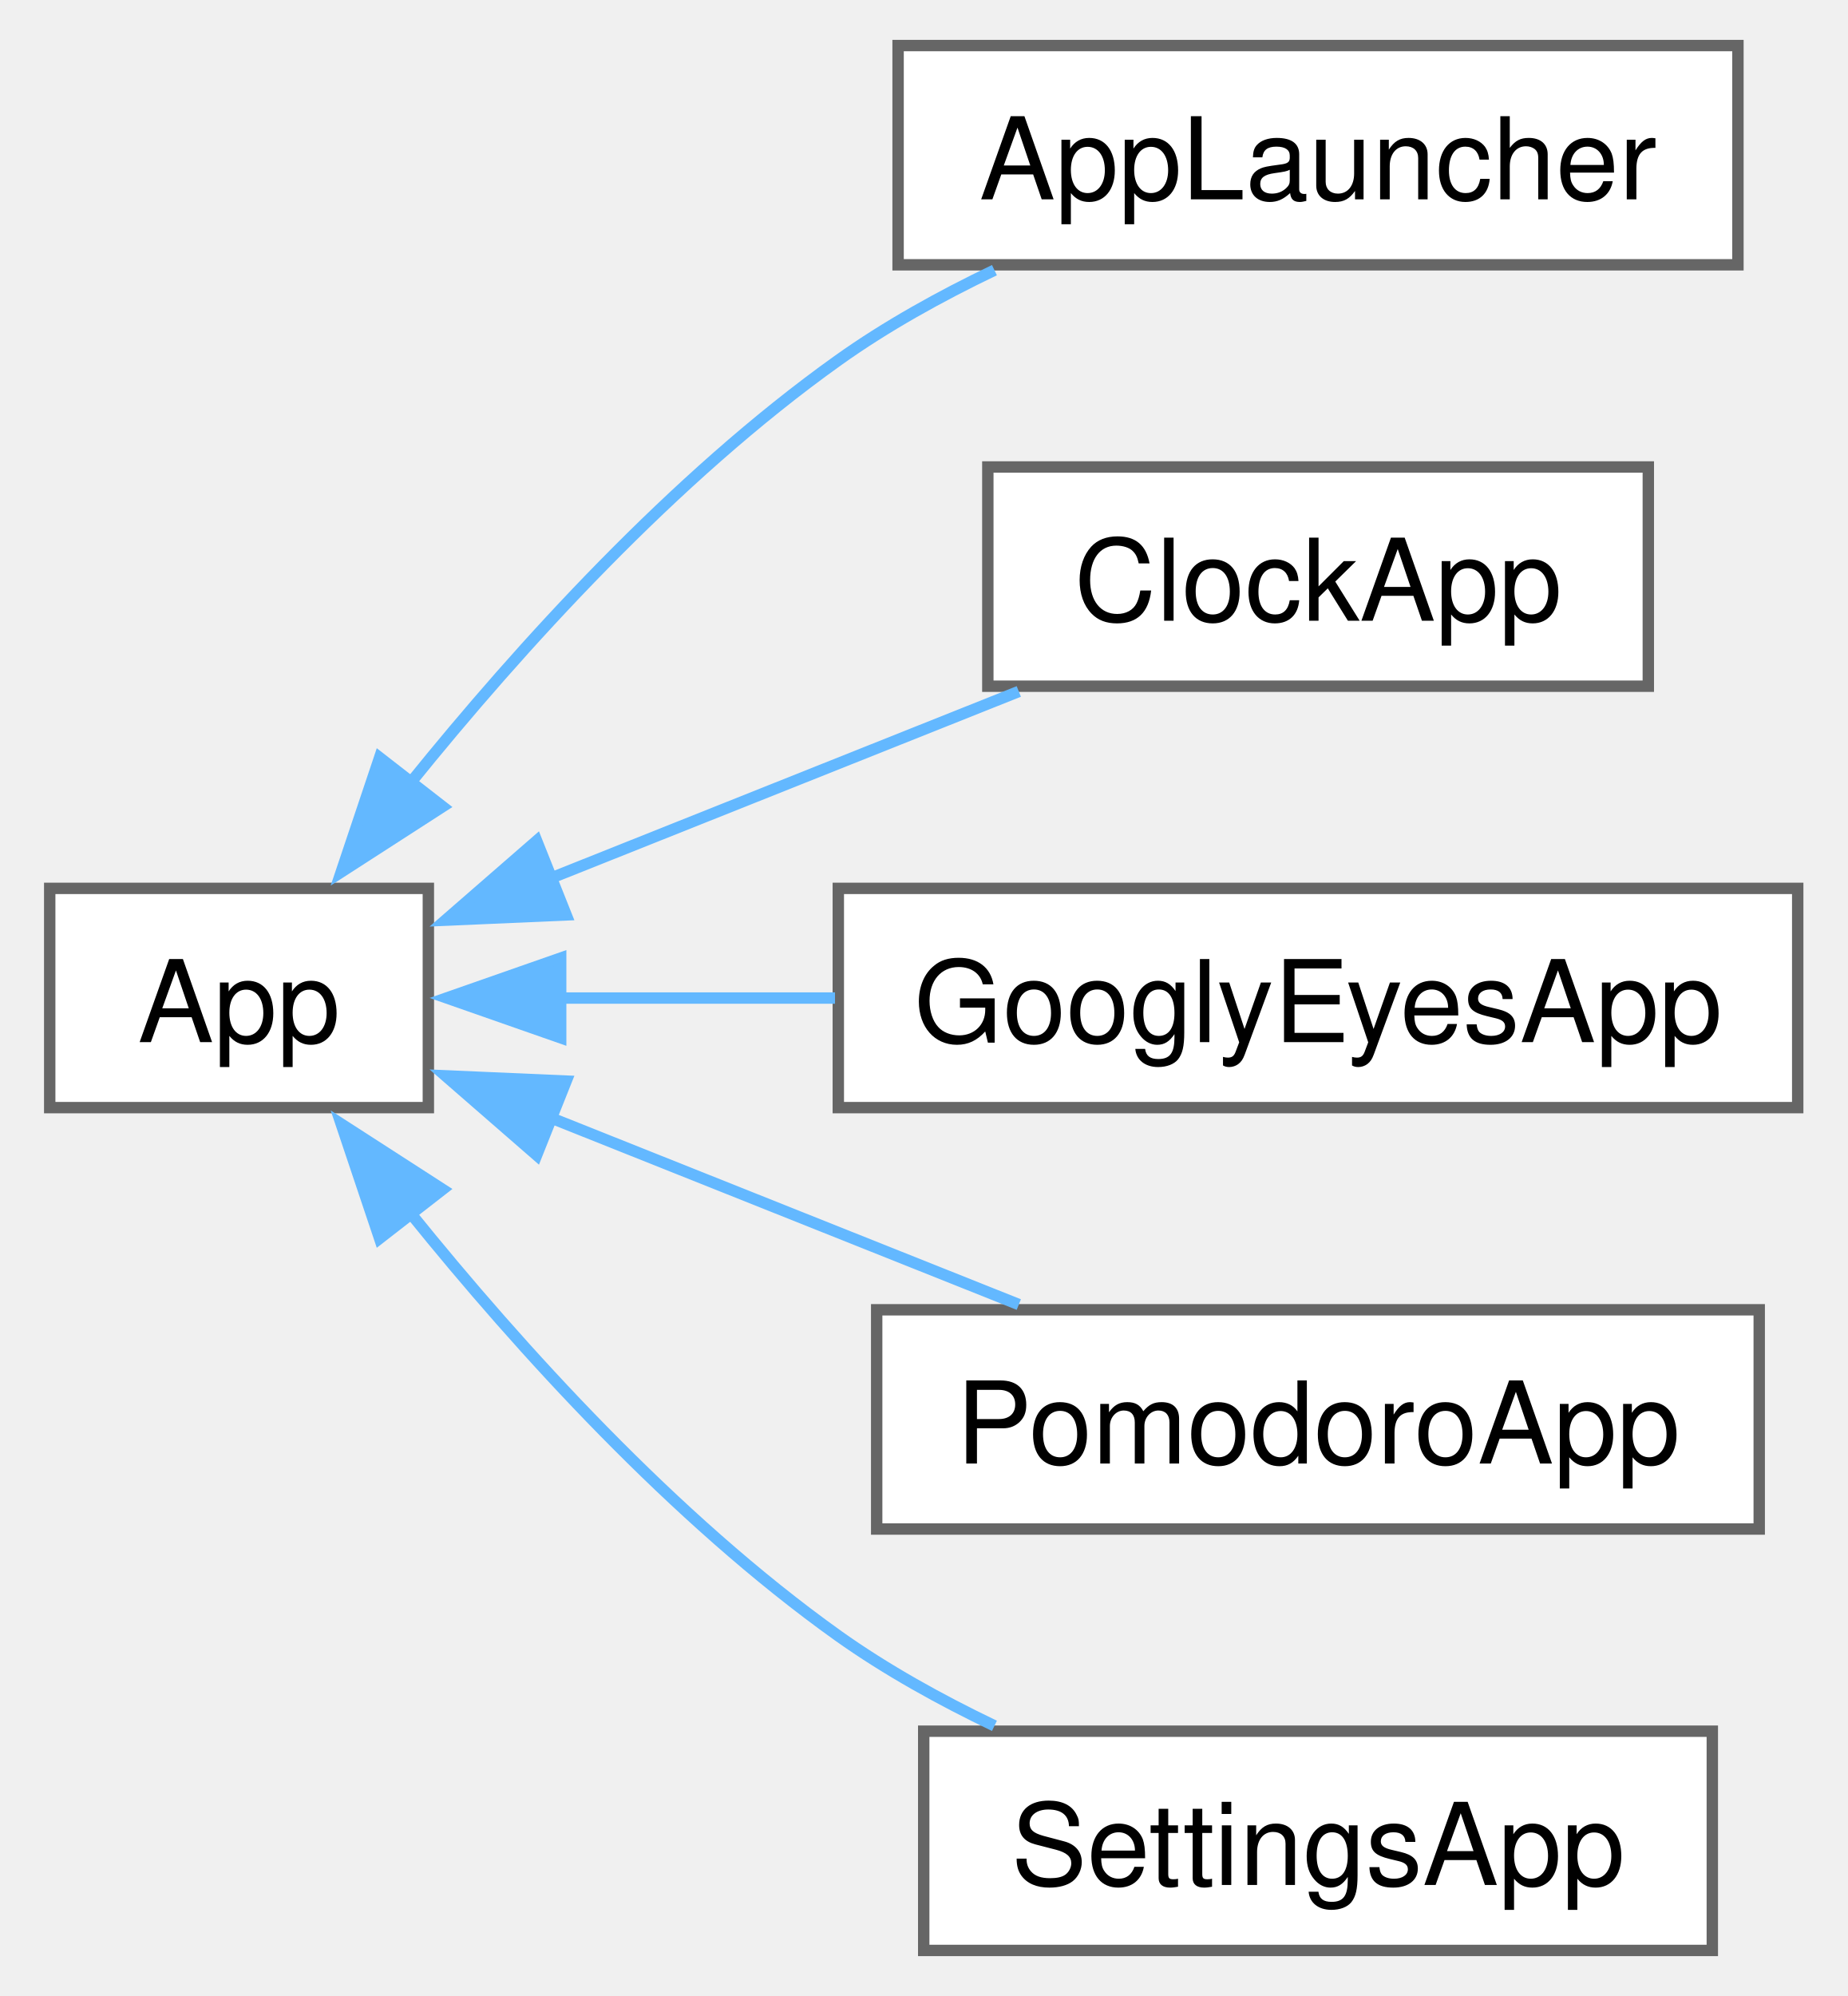
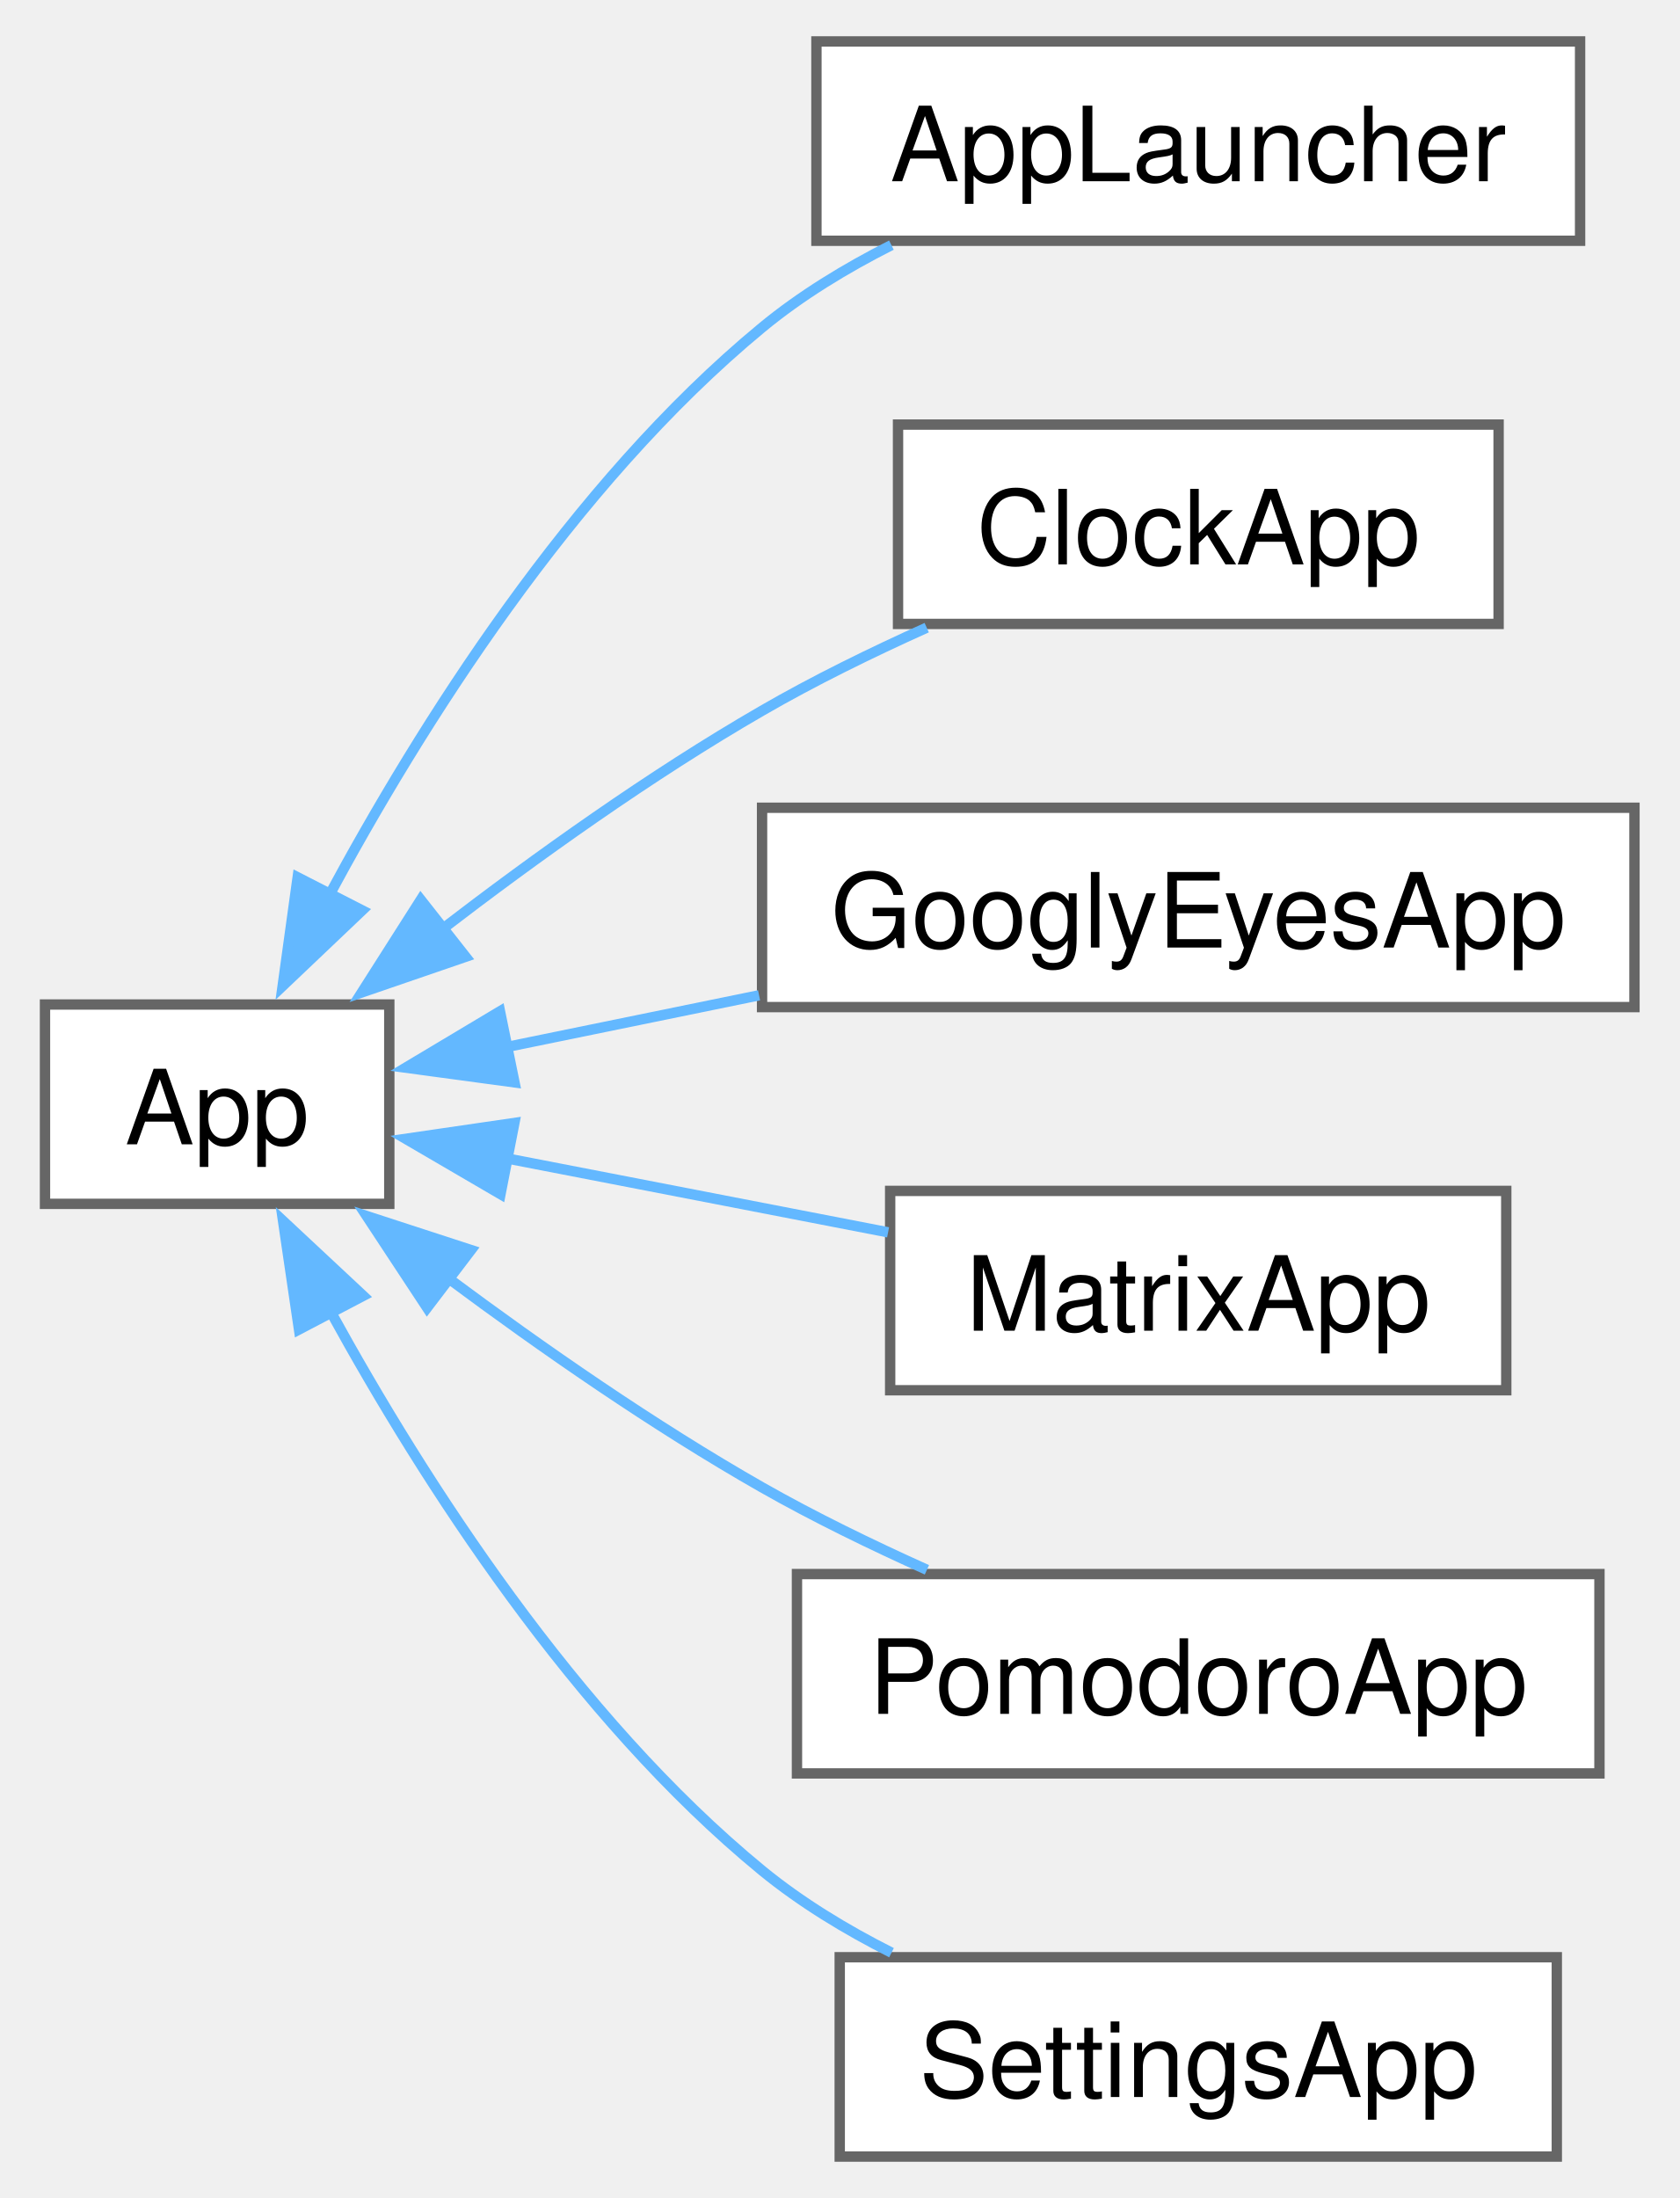
- <svg xmlns="http://www.w3.org/2000/svg" xmlns:xlink="http://www.w3.org/1999/xlink" width="162pt" height="175pt" viewBox="0.00 0.00 161.50 175.25">
-   <g id="graph0" class="graph" transform="scale(1 1) rotate(0) translate(4 171.25)">
+ <svg xmlns="http://www.w3.org/2000/svg" xmlns:xlink="http://www.w3.org/1999/xlink" width="162pt" height="212pt" viewBox="0.00 0.00 161.50 212.25">
+   <g id="graph0" class="graph" transform="scale(1 1) rotate(0) translate(4 208.25)">
    <g id="Node000000" class="node">
      <g id="a_Node000000">
        <a xlink:href="classApp.html" target="_top" xlink:title="Abstract base class for applications.">
-           <polygon fill="white" stroke="#666666" points="33.25,-93.25 0,-93.25 0,-74 33.25,-74 33.25,-93.25" />
-           <text text-anchor="middle" x="16.62" y="-79.75" font-family="Helvetica,sans-Serif" font-size="10.00">App</text>
+           <polygon fill="white" stroke="#666666" points="33.25,-111.25 0,-111.25 0,-92 33.25,-92 33.25,-111.25" />
+           <text text-anchor="middle" x="16.62" y="-97.75" font-family="Helvetica,sans-Serif" font-size="10.00">App</text>
        </a>
      </g>
    </g>
    <g id="Node000001" class="node">
      <g id="a_Node000001">
        <a xlink:href="classAppLauncher.html" target="_top" xlink:title="Application for launching and managing other applications.">
-           <polygon fill="white" stroke="#666666" points="148.25,-167.25 74.5,-167.25 74.5,-148 148.25,-148 148.25,-167.25" />
-           <text text-anchor="middle" x="111.38" y="-153.75" font-family="Helvetica,sans-Serif" font-size="10.00">AppLauncher</text>
+           <polygon fill="white" stroke="#666666" points="148.25,-204.25 74.5,-204.25 74.5,-185 148.25,-185 148.25,-204.25" />
+           <text text-anchor="middle" x="111.38" y="-190.75" font-family="Helvetica,sans-Serif" font-size="10.00">AppLauncher</text>
        </a>
      </g>
    </g>
    <g id="edge1_Node000000_Node000001" class="edge">
      <g id="a_edge1_Node000000_Node000001">
        <a xlink:title=" ">
-           <path fill="none" stroke="#63b8ff" d="M31.71,-102.55C41.28,-114.4 54.78,-129.31 69.25,-139.62 73.44,-142.61 78.2,-145.25 82.96,-147.53" />
-           <polygon fill="#63b8ff" stroke="#63b8ff" points="34.5,-100.43 25.6,-94.69 28.97,-104.73 34.5,-100.43" />
+           <path fill="none" stroke="#63b8ff" d="M27.28,-121.48C36.2,-138.08 50.85,-161.43 69.25,-176.62 72.98,-179.7 77.31,-182.34 81.74,-184.58" />
+           <polygon fill="#63b8ff" stroke="#63b8ff" points="30.63,-120.34 22.95,-113.04 24.4,-123.53 30.63,-120.34" />
        </a>
      </g>
    </g>
    <g id="Node000002" class="node">
      <g id="a_Node000002">
        <a xlink:href="classClockApp.html" target="_top" xlink:title="Simple clock application.">
-           <polygon fill="white" stroke="#666666" points="140.38,-130.25 82.38,-130.25 82.38,-111 140.38,-111 140.38,-130.25" />
-           <text text-anchor="middle" x="111.38" y="-116.75" font-family="Helvetica,sans-Serif" font-size="10.00">ClockApp</text>
+           <polygon fill="white" stroke="#666666" points="140.38,-167.25 82.38,-167.25 82.38,-148 140.38,-148 140.38,-167.25" />
+           <text text-anchor="middle" x="111.38" y="-153.75" font-family="Helvetica,sans-Serif" font-size="10.00">ClockApp</text>
        </a>
      </g>
    </g>
    <g id="edge2_Node000000_Node000002" class="edge">
      <g id="a_edge2_Node000000_Node000002">
        <a xlink:title=" ">
-           <path fill="none" stroke="#63b8ff" d="M43.91,-94.11C56.83,-99.26 72.32,-105.45 85.1,-110.54" />
-           <polygon fill="#63b8ff" stroke="#63b8ff" points="45.35,-90.92 34.76,-90.46 42.76,-97.42 45.35,-90.92" />
+           <path fill="none" stroke="#63b8ff" d="M38.17,-118.38C47.36,-125.44 58.52,-133.43 69.25,-139.62 74.24,-142.51 79.79,-145.23 85.15,-147.64" />
+           <polygon fill="#63b8ff" stroke="#63b8ff" points="40.62,-115.86 30.6,-112.42 36.29,-121.36 40.62,-115.86" />
        </a>
      </g>
    </g>
    <g id="Node000003" class="node">
      <g id="a_Node000003">
        <a xlink:href="classGooglyEyesApp.html" target="_top" xlink:title="Basic application to display googly eyes on the screen.">
-           <polygon fill="white" stroke="#666666" points="153.5,-93.25 69.25,-93.25 69.25,-74 153.5,-74 153.5,-93.25" />
-           <text text-anchor="middle" x="111.38" y="-79.75" font-family="Helvetica,sans-Serif" font-size="10.00">GooglyEyesApp</text>
+           <polygon fill="white" stroke="#666666" points="153.5,-130.25 69.25,-130.25 69.25,-111 153.5,-111 153.5,-130.25" />
+           <text text-anchor="middle" x="111.38" y="-116.75" font-family="Helvetica,sans-Serif" font-size="10.00">GooglyEyesApp</text>
        </a>
      </g>
    </g>
    <g id="edge3_Node000000_Node000003" class="edge">
      <g id="a_edge3_Node000000_Node000003">
        <a xlink:title=" ">
-           <path fill="none" stroke="#63b8ff" d="M44.78,-83.62C52.35,-83.62 60.76,-83.62 68.96,-83.62" />
-           <polygon fill="#63b8ff" stroke="#63b8ff" points="44.87,-80.13 34.87,-83.63 44.87,-87.13 44.87,-80.13" />
+           <path fill="none" stroke="#63b8ff" d="M44.51,-107.13C52.15,-108.7 60.66,-110.44 68.96,-112.14" />
+           <polygon fill="#63b8ff" stroke="#63b8ff" points="45.34,-103.73 34.84,-105.15 43.94,-110.59 45.34,-103.73" />
        </a>
      </g>
    </g>
    <g id="Node000004" class="node">
      <g id="a_Node000004">
+         <a xlink:href="classMatrixApp.html" target="_top" xlink:title=" ">
+           <polygon fill="white" stroke="#666666" points="141.12,-93.25 81.62,-93.25 81.62,-74 141.12,-74 141.12,-93.25" />
+           <text text-anchor="middle" x="111.38" y="-79.75" font-family="Helvetica,sans-Serif" font-size="10.00">MatrixApp</text>
+         </a>
+       </g>
+     </g>
+     <g id="edge4_Node000000_Node000004" class="edge">
+       <g id="a_edge4_Node000000_Node000004">
+         <a xlink:title=" ">
+           <path fill="none" stroke="#63b8ff" d="M44.54,-96.4C56.1,-94.16 69.64,-91.53 81.42,-89.25" />
+           <polygon fill="#63b8ff" stroke="#63b8ff" points="43.99,-92.94 34.84,-98.28 45.33,-99.81 43.99,-92.94" />
+         </a>
+       </g>
+     </g>
+     <g id="Node000005" class="node">
+       <g id="a_Node000005">
        <a xlink:href="classPomodoroApp.html" target="_top" xlink:title="Simple pomodoro timer application.">
          <polygon fill="white" stroke="#666666" points="150.12,-56.25 72.62,-56.25 72.62,-37 150.12,-37 150.12,-56.25" />
          <text text-anchor="middle" x="111.38" y="-42.75" font-family="Helvetica,sans-Serif" font-size="10.00">PomodoroApp</text>
        </a>
      </g>
    </g>
-     <g id="edge4_Node000000_Node000004" class="edge">
-       <g id="a_edge4_Node000000_Node000004">
+     <g id="edge5_Node000000_Node000005" class="edge">
+       <g id="a_edge5_Node000000_Node000005">
        <a xlink:title=" ">
-           <path fill="none" stroke="#63b8ff" d="M43.91,-73.14C56.83,-67.99 72.32,-61.8 85.1,-56.71" />
-           <polygon fill="#63b8ff" stroke="#63b8ff" points="42.76,-69.83 34.76,-76.79 45.35,-76.33 42.76,-69.83" />
+           <path fill="none" stroke="#63b8ff" d="M38.89,-84.86C47.96,-78.11 58.83,-70.55 69.25,-64.62 74.26,-61.77 79.81,-59.07 85.17,-56.66" />
+           <polygon fill="#63b8ff" stroke="#63b8ff" points="36.9,-81.97 31.07,-90.82 41.14,-87.54 36.9,-81.97" />
        </a>
      </g>
    </g>
-     <g id="Node000005" class="node">
-       <g id="a_Node000005">
+     <g id="Node000006" class="node">
+       <g id="a_Node000006">
        <a xlink:href="classSettingsApp.html" target="_top" xlink:title="Application for managing settings, including WiFi configuration.">
          <polygon fill="white" stroke="#666666" points="146,-19.25 76.75,-19.25 76.75,0 146,0 146,-19.25" />
          <text text-anchor="middle" x="111.38" y="-5.75" font-family="Helvetica,sans-Serif" font-size="10.00">SettingsApp</text>
        </a>
      </g>
    </g>
-     <g id="edge5_Node000000_Node000005" class="edge">
-       <g id="a_edge5_Node000000_Node000005">
+     <g id="edge6_Node000000_Node000006" class="edge">
+       <g id="a_edge6_Node000000_Node000006">
        <a xlink:title=" ">
-           <path fill="none" stroke="#63b8ff" d="M31.71,-64.7C41.28,-52.85 54.78,-37.94 69.25,-27.62 73.44,-24.64 78.2,-22 82.96,-19.72" />
-           <polygon fill="#63b8ff" stroke="#63b8ff" points="28.97,-62.52 25.6,-72.56 34.5,-66.82 28.97,-62.52" />
+           <path fill="none" stroke="#63b8ff" d="M27.6,-81.57C36.58,-65.22 51.15,-42.48 69.25,-27.62 72.99,-24.56 77.32,-21.92 81.75,-19.69" />
+           <polygon fill="#63b8ff" stroke="#63b8ff" points="24.53,-79.87 22.99,-90.35 30.73,-83.12 24.53,-79.87" />
        </a>
      </g>
    </g>
  </g>
</svg>
